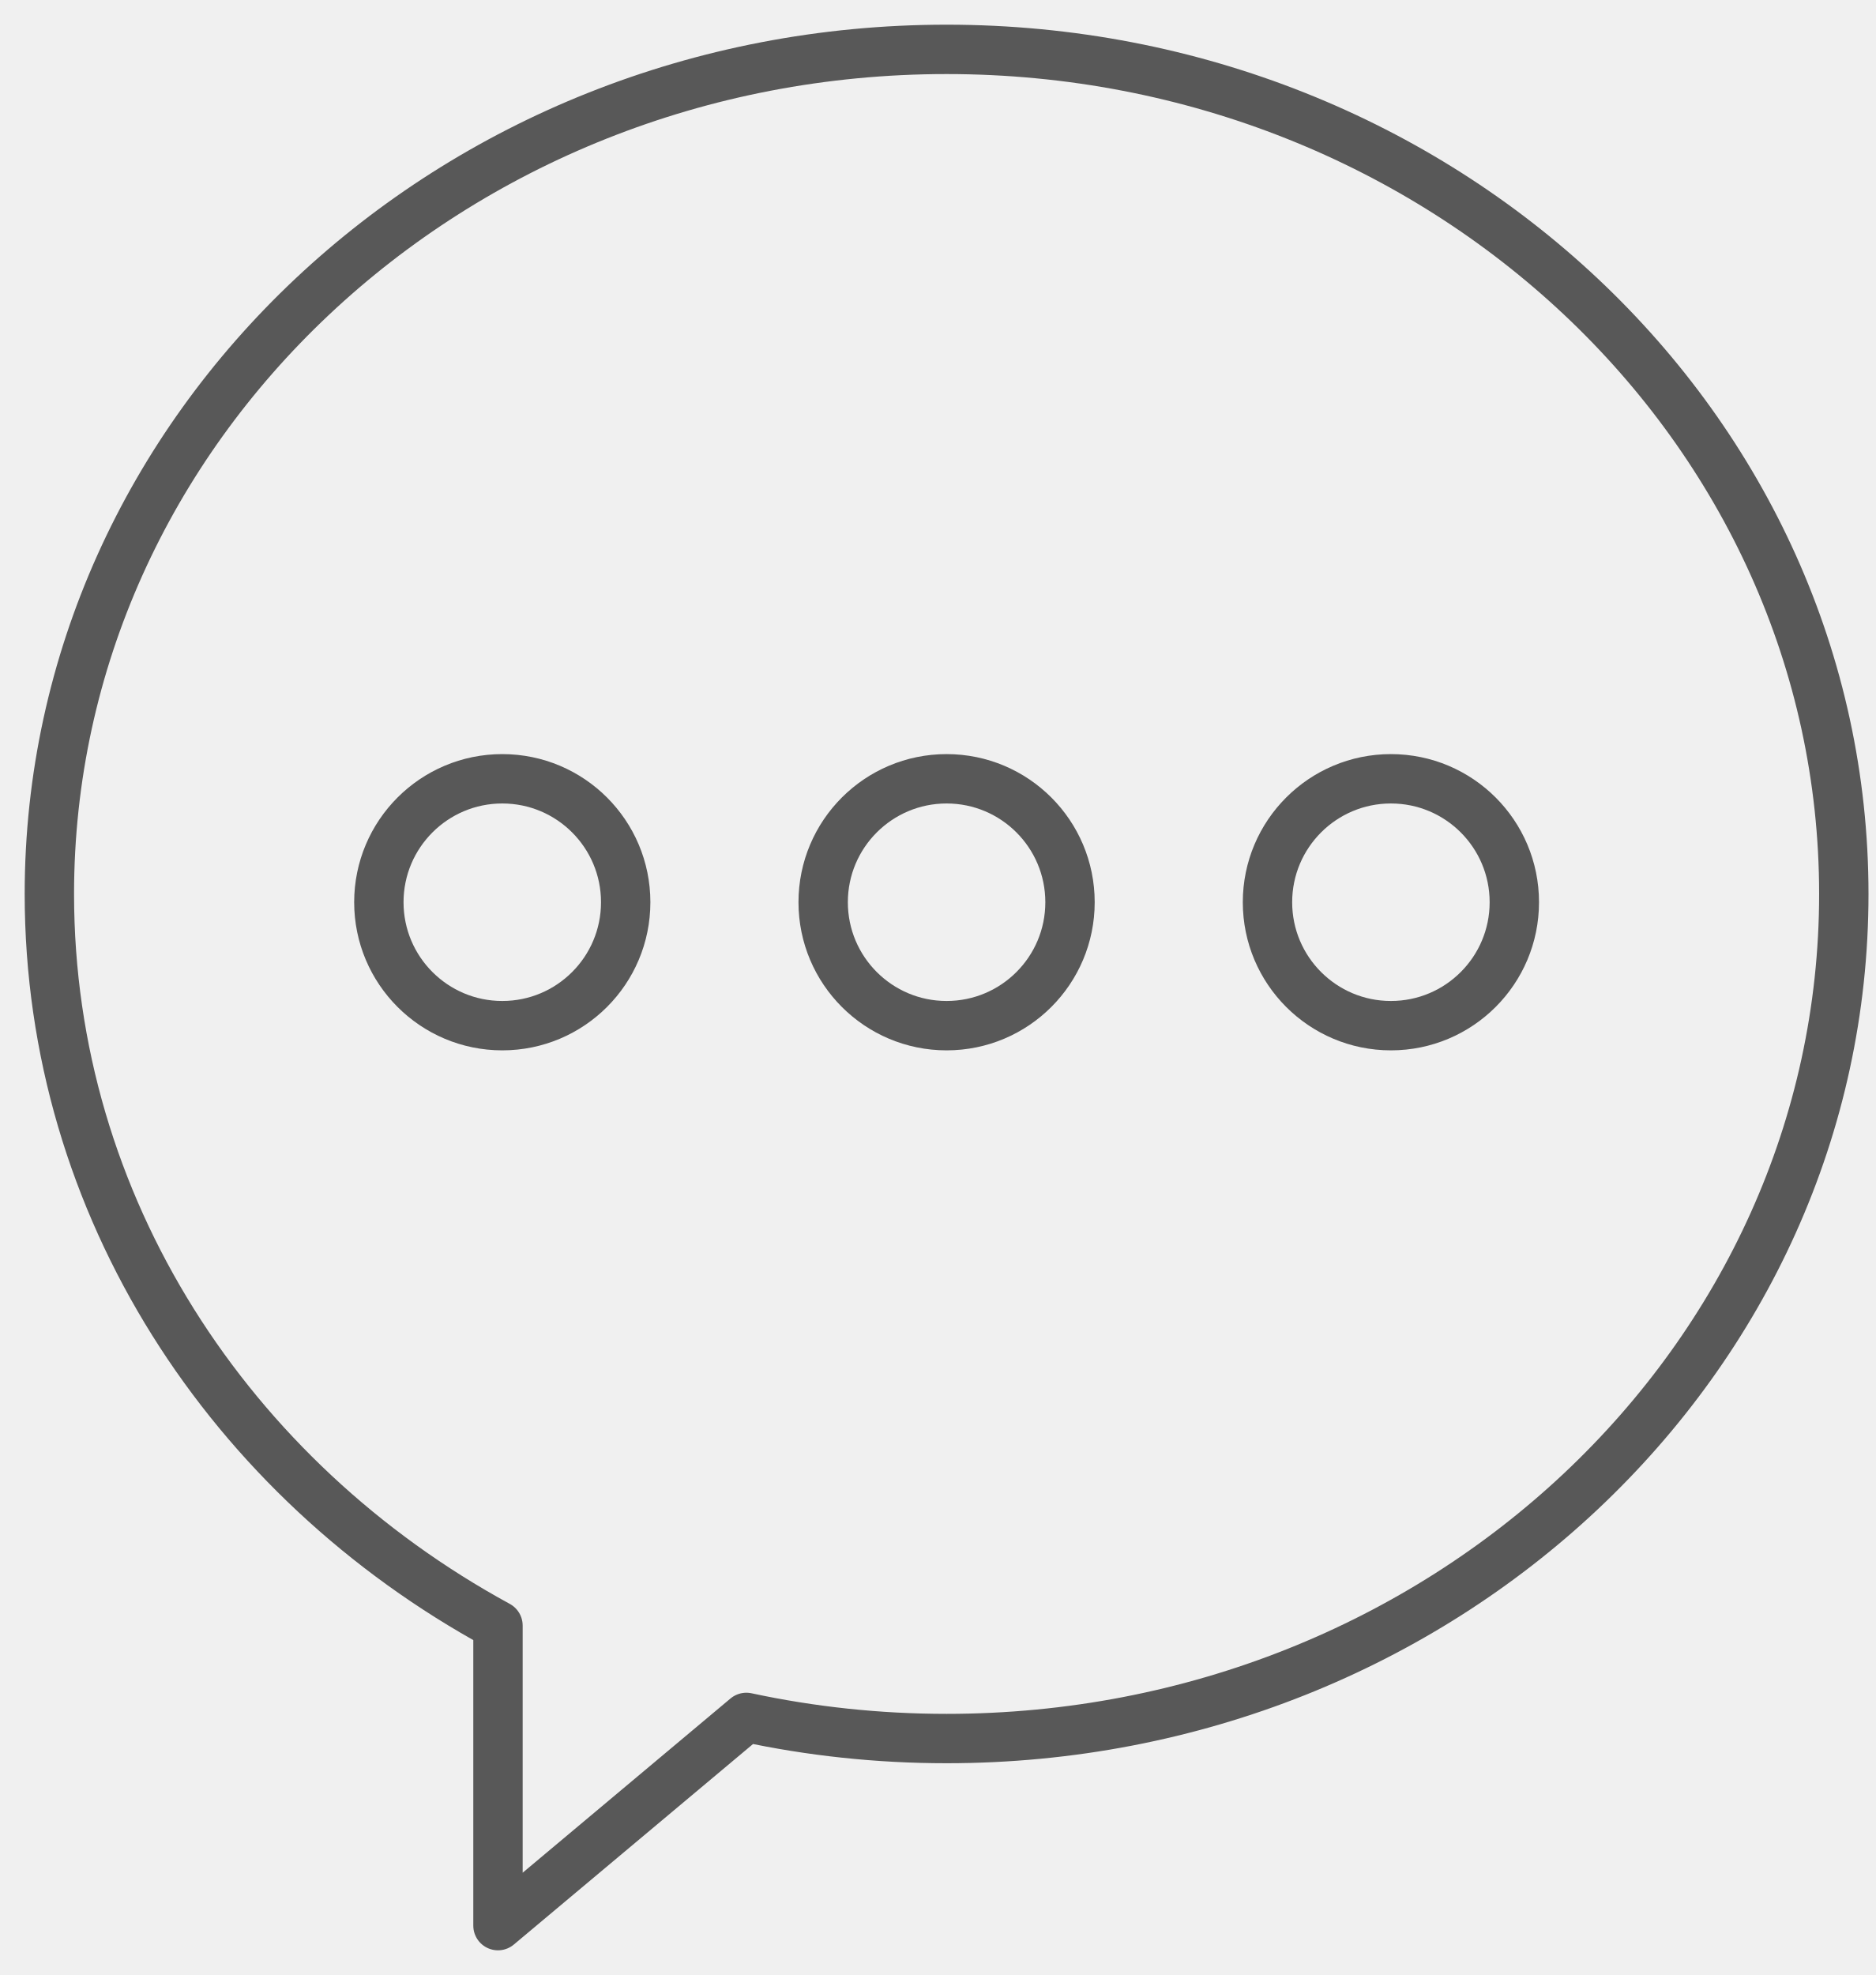
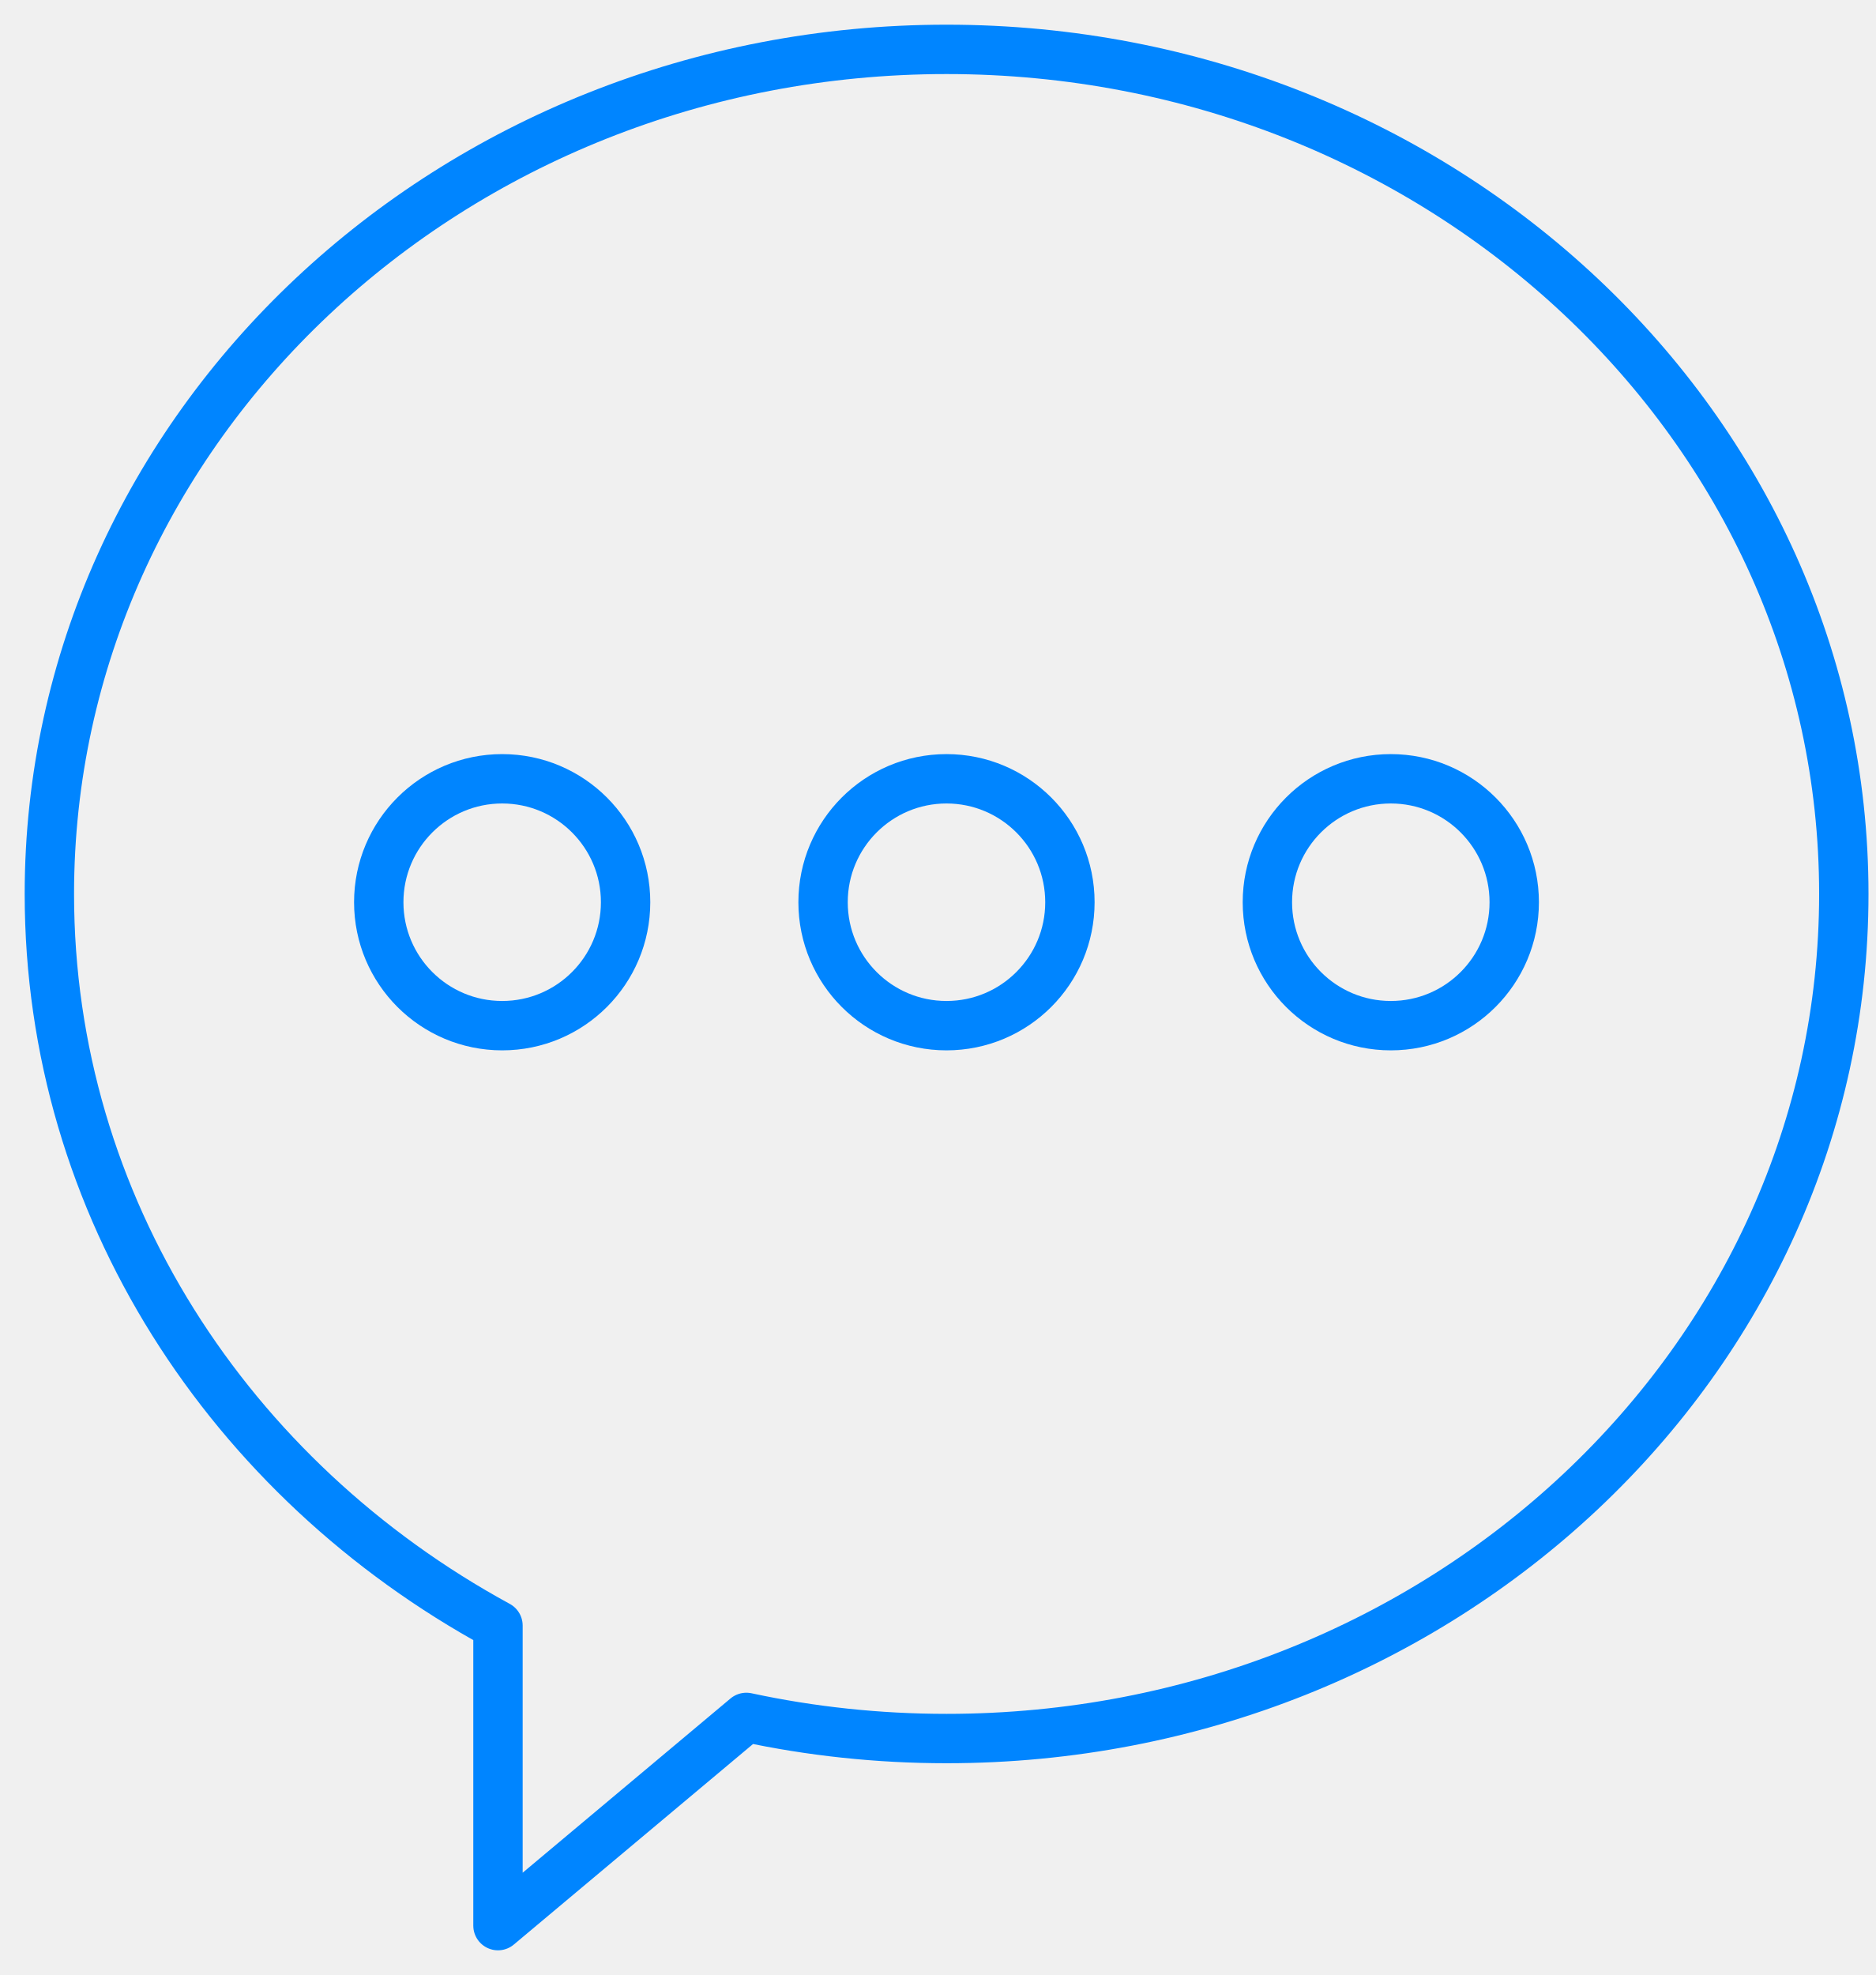
<svg xmlns="http://www.w3.org/2000/svg" width="38" height="40" viewBox="0 0 38 40" fill="none">
-   <path d="M19.174 35.211C29.211 35.211 37.348 27.553 37.348 18.106C37.348 8.658 29.211 1 19.174 1C9.137 1 1 8.658 1 18.106C1 24.437 4.655 29.965 10.087 32.923V39L15.118 34.783C16.422 35.063 17.78 35.211 19.174 35.211Z" stroke="#585858" stroke-linejoin="round" />
-   <path d="M10.174 20.773C11.555 20.773 12.674 19.654 12.674 18.273C12.674 16.892 11.555 15.773 10.174 15.773C8.794 15.773 7.674 16.892 7.674 18.273C7.674 19.654 8.794 20.773 10.174 20.773Z" stroke="#585858" />
-   <path d="M19.174 20.773C20.555 20.773 21.674 19.654 21.674 18.273C21.674 16.892 20.555 15.773 19.174 15.773C17.794 15.773 16.674 16.892 16.674 18.273C16.674 19.654 17.794 20.773 19.174 20.773Z" stroke="#585858" />
-   <path d="M28.174 20.773C29.555 20.773 30.674 19.654 30.674 18.273C30.674 16.892 29.555 15.773 28.174 15.773C26.794 15.773 25.674 16.892 25.674 18.273C25.674 19.654 26.794 20.773 28.174 20.773Z" stroke="#585858" />
+   <g clip-path="url(#clip0_627_2)">
+     <path d="M19.174 35.211C29.211 35.211 37.348 27.553 37.348 18.106C37.348 8.658 29.211 1 19.174 1C9.137 1 1 8.658 1 18.106C1 24.437 4.655 29.965 10.087 32.923V39L15.118 34.783C16.422 35.063 17.78 35.211 19.174 35.211Z" stroke="#0085FF" stroke-linejoin="round" />
+     <path d="M10.172 20.773C11.553 20.773 12.672 19.654 12.672 18.273C12.672 16.893 11.553 15.773 10.172 15.773C8.791 15.773 7.672 16.893 7.672 18.273C7.672 19.654 8.791 20.773 10.172 20.773Z" stroke="#0085FF" />
+     <path d="M19.172 20.773C20.553 20.773 21.672 19.654 21.672 18.273C21.672 16.893 20.553 15.773 19.172 15.773C17.791 15.773 16.672 16.893 16.672 18.273C16.672 19.654 17.791 20.773 19.172 20.773Z" stroke="#0085FF" />
+     <path d="M28.172 20.773C29.553 20.773 30.672 19.654 30.672 18.273C30.672 16.893 29.553 15.773 28.172 15.773C26.791 15.773 25.672 16.893 25.672 18.273C25.672 19.654 26.791 20.773 28.172 20.773Z" stroke="#0085FF" />
+   </g>
+   <defs>
+     <clipPath id="clip0_627_2">
+       <rect width="38" height="40" fill="white" />
+     </clipPath>
+   </defs>
</svg>
